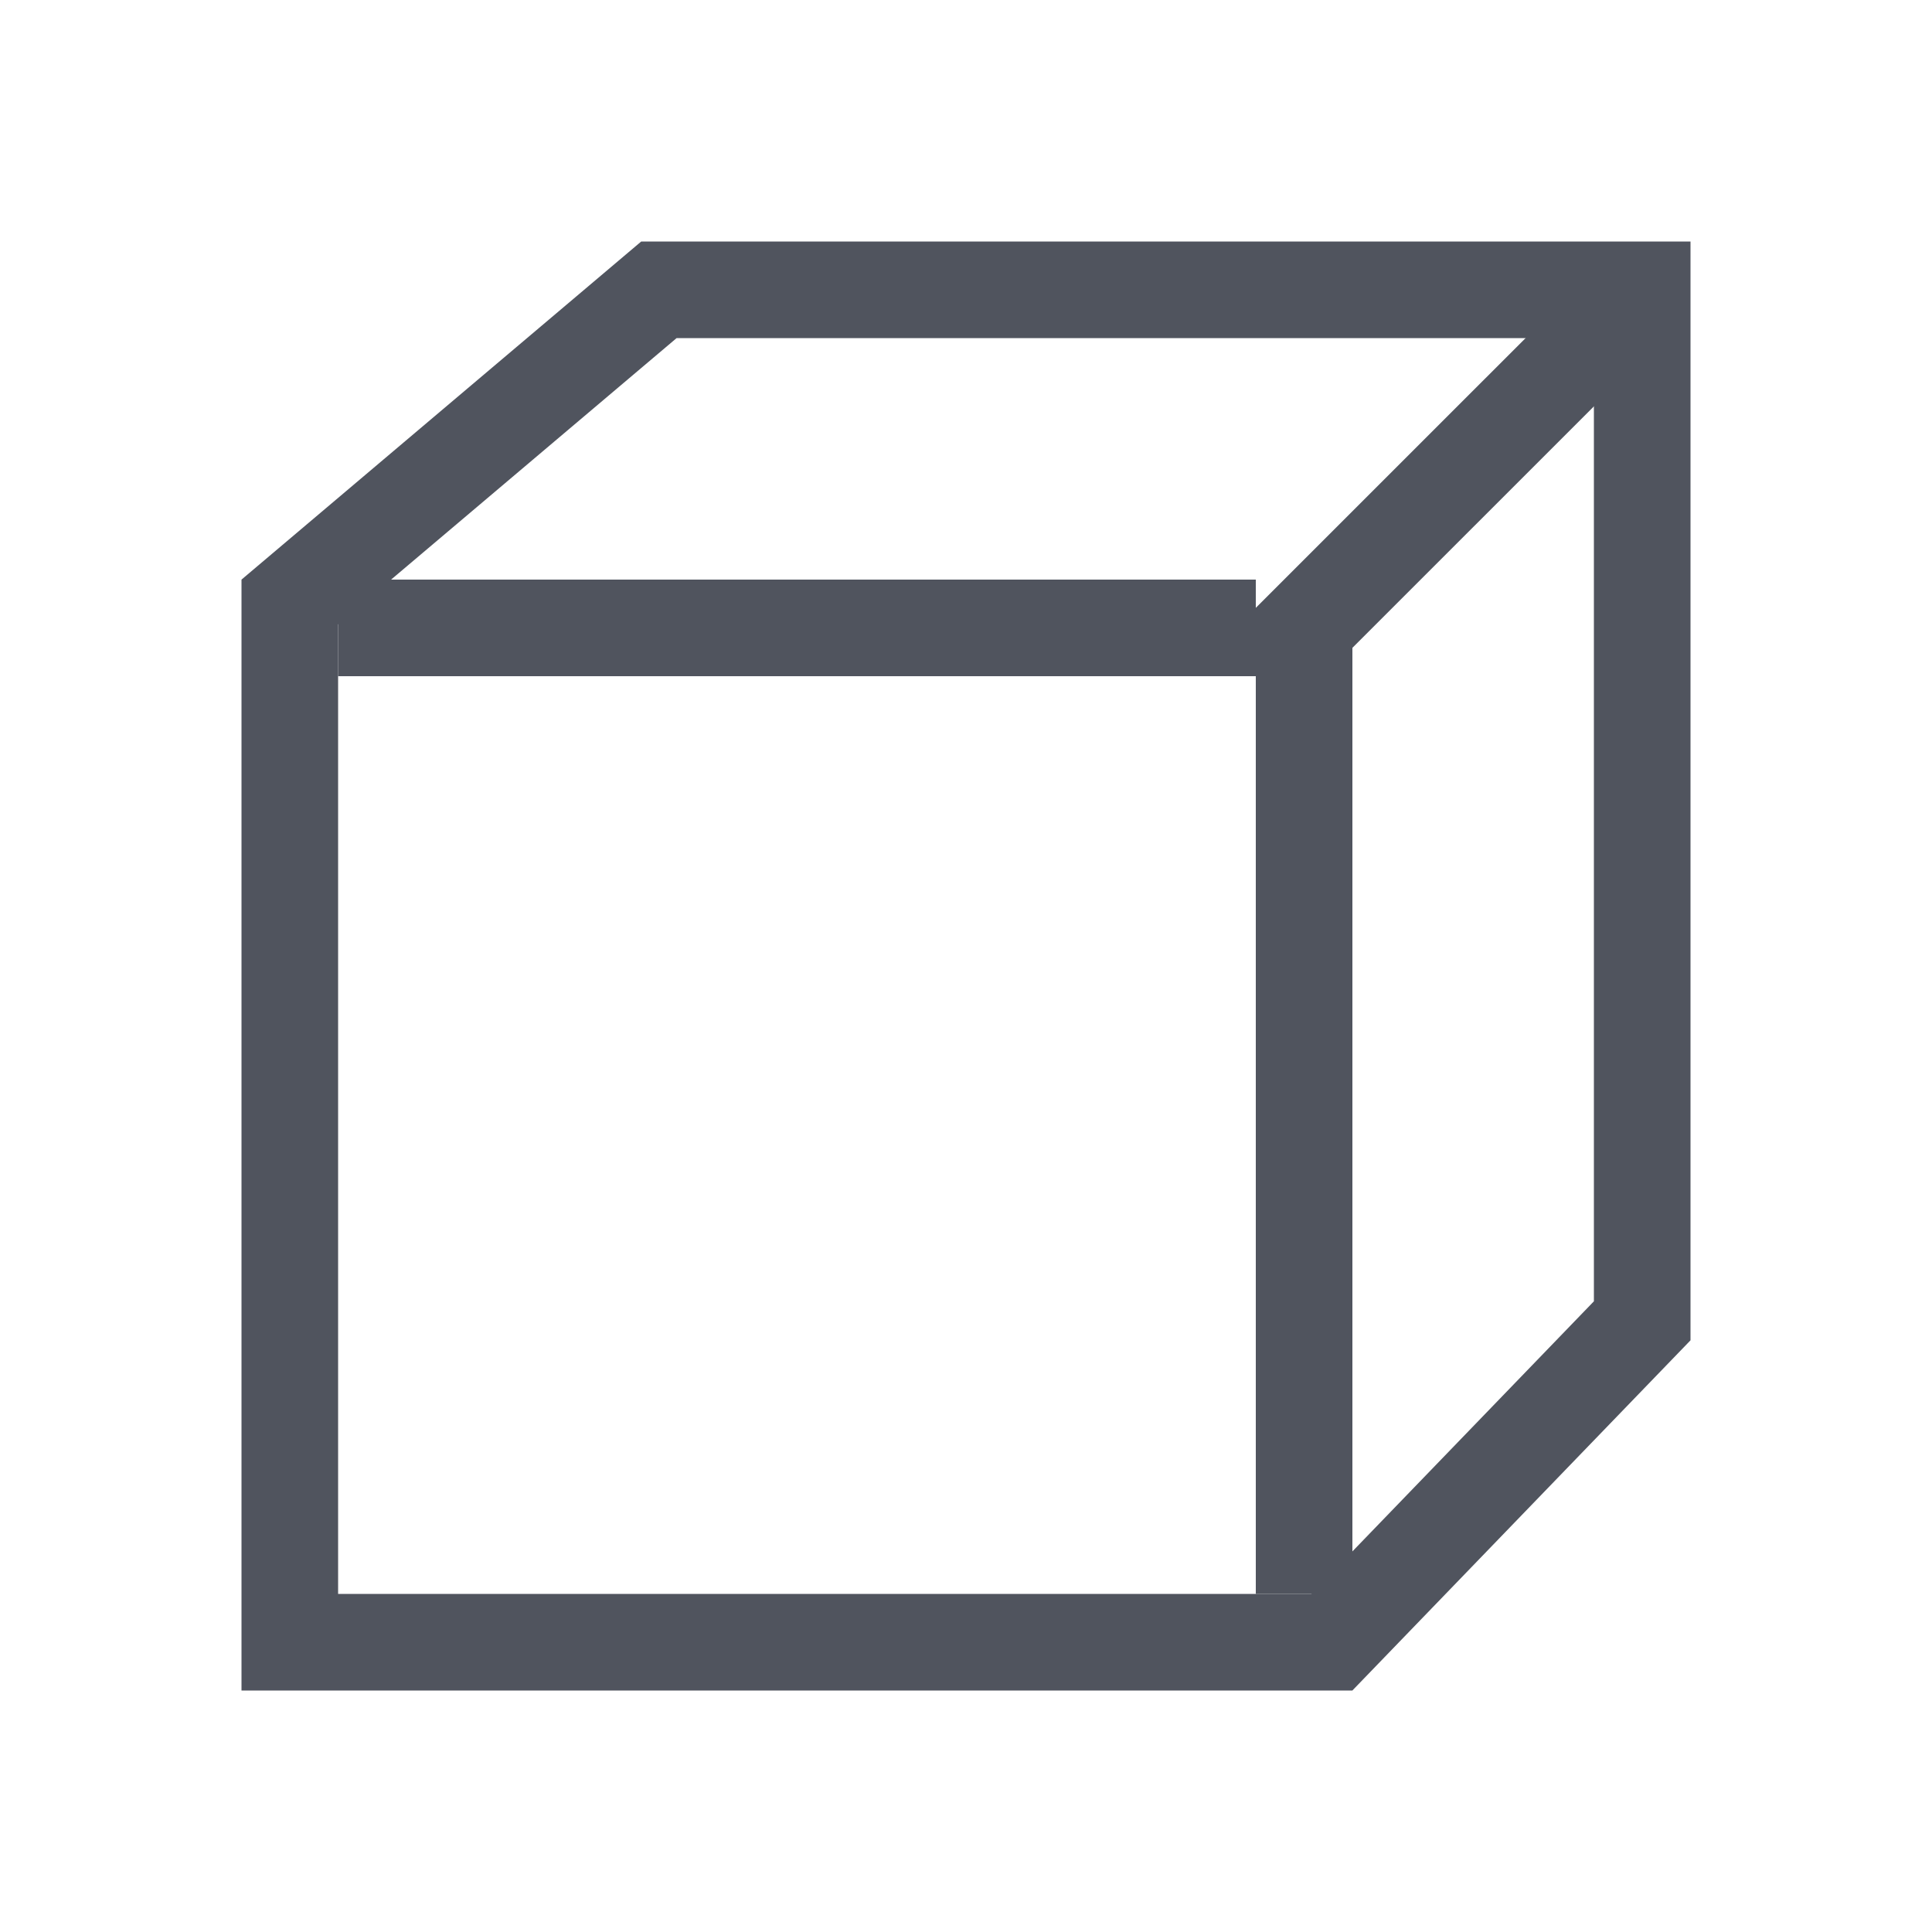
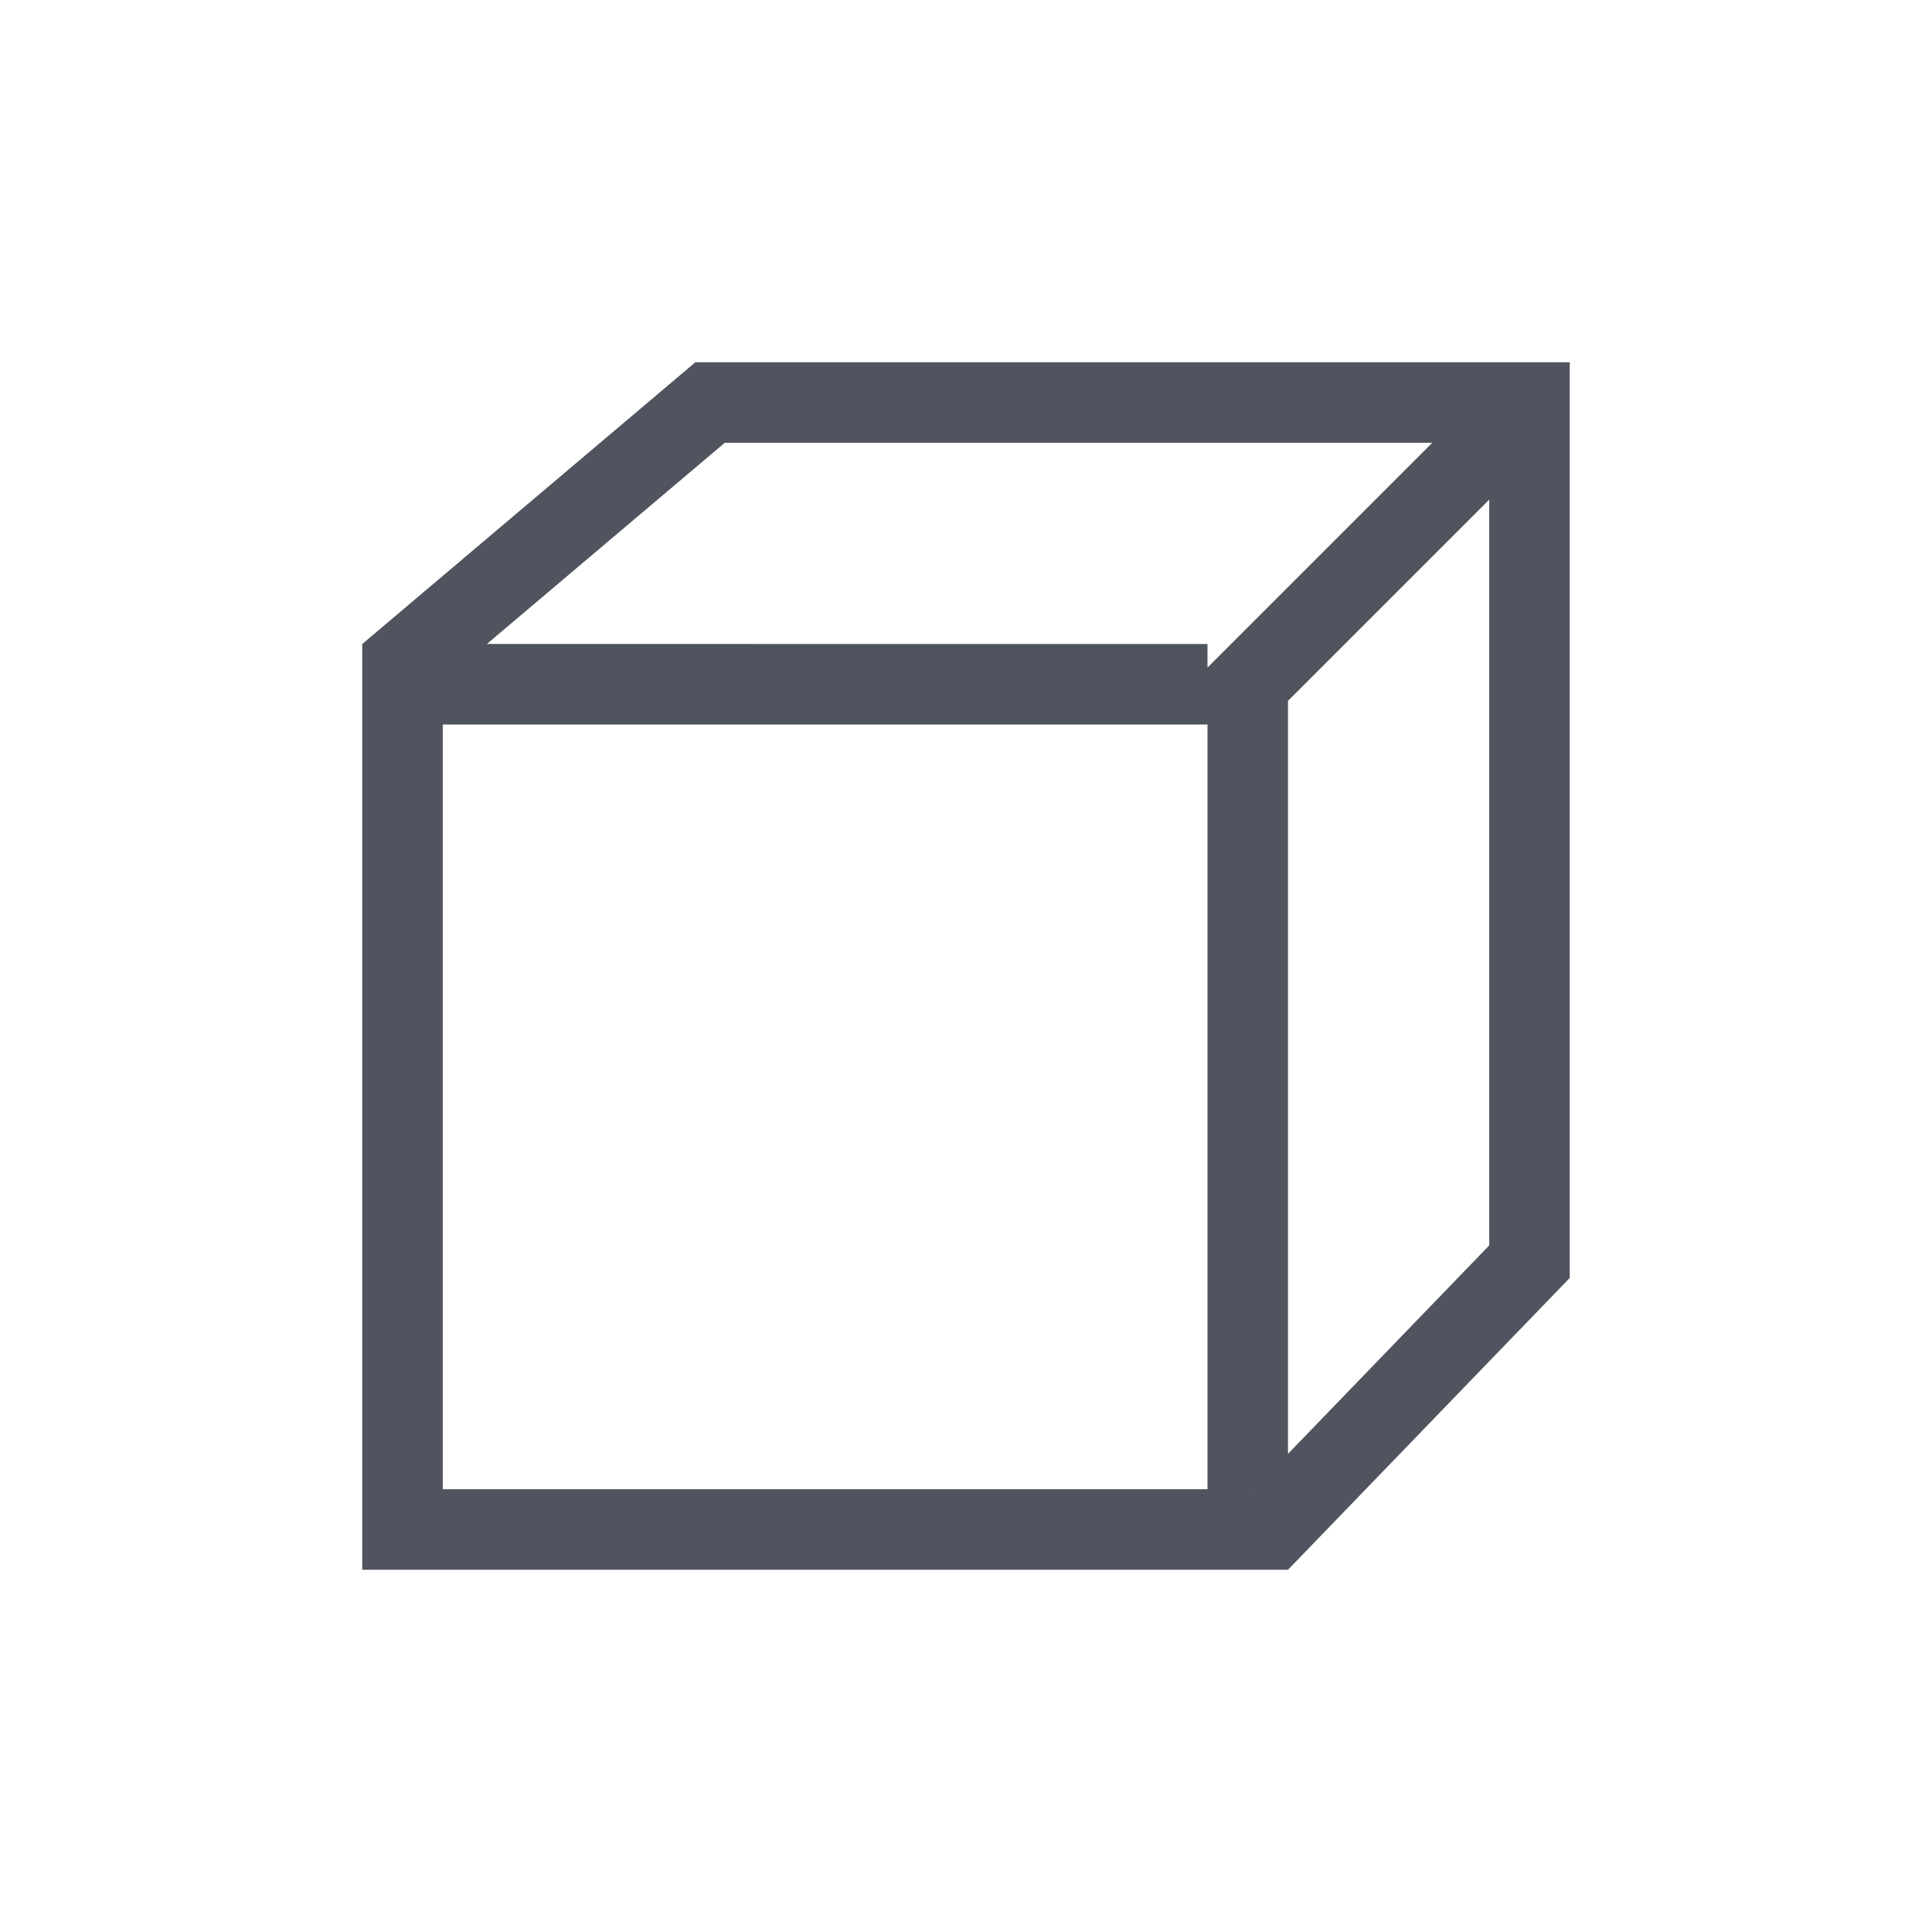
- <svg xmlns="http://www.w3.org/2000/svg" width="40px" height="40px" viewBox="0 0 40 40" version="1.1">
-   <g id="01-icon/立体形状工具/浅色/01-正方体" stroke="none" stroke-width="1" fill="none" fill-rule="evenodd">
-     <g id="编组" transform="translate(5, 5)">
-       <path d="M8.642,1 L1,7.464 L1,29 L22.575,29 L29,22.346 L29,1 L8.642,1 Z" id="形状结合" stroke="#50545E" stroke-width="2" />
-       <path d="M28.536,0.05 L29.95,1.464 L23,8.413 L23,28 L21,28 L21,9 L2,9 L2,7 L21,7 L21,7.585 L28.536,0.05 Z" id="形状结合" fill="#50545E" />
+ <svg xmlns="http://www.w3.org/2000/svg" width="48px" height="48px" viewBox="0 0 48 48" version="1.1">
+   <g id="01-通用/01-图标/48px/graphic16" stroke="none" stroke-width="1" fill="none" fill-rule="evenodd">
+     <g id="01-icon/立体形状工具/浅色/01-正方体" transform="translate(9, 9)" fill="#50545E" fill-rule="nonzero">
+       <g id="编组">
+         <path d="M30,0 L30,22.75 L23,30 L0,30 L0,7 L8.276,0 L30,0 Z M2,28 L22.15,28 L22.151,27.999 L21,28 L21,9 L2,9 L2,28 Z M28,3.413 L23,8.413 L23,27.12 L28,21.941 L28,3.413 Z M26.585,2 L9.008,2 L3.097,6.999 L21,7 L21,7.585 L26.585,2 Z" id="形状结合" />
+       </g>
    </g>
  </g>
</svg>
